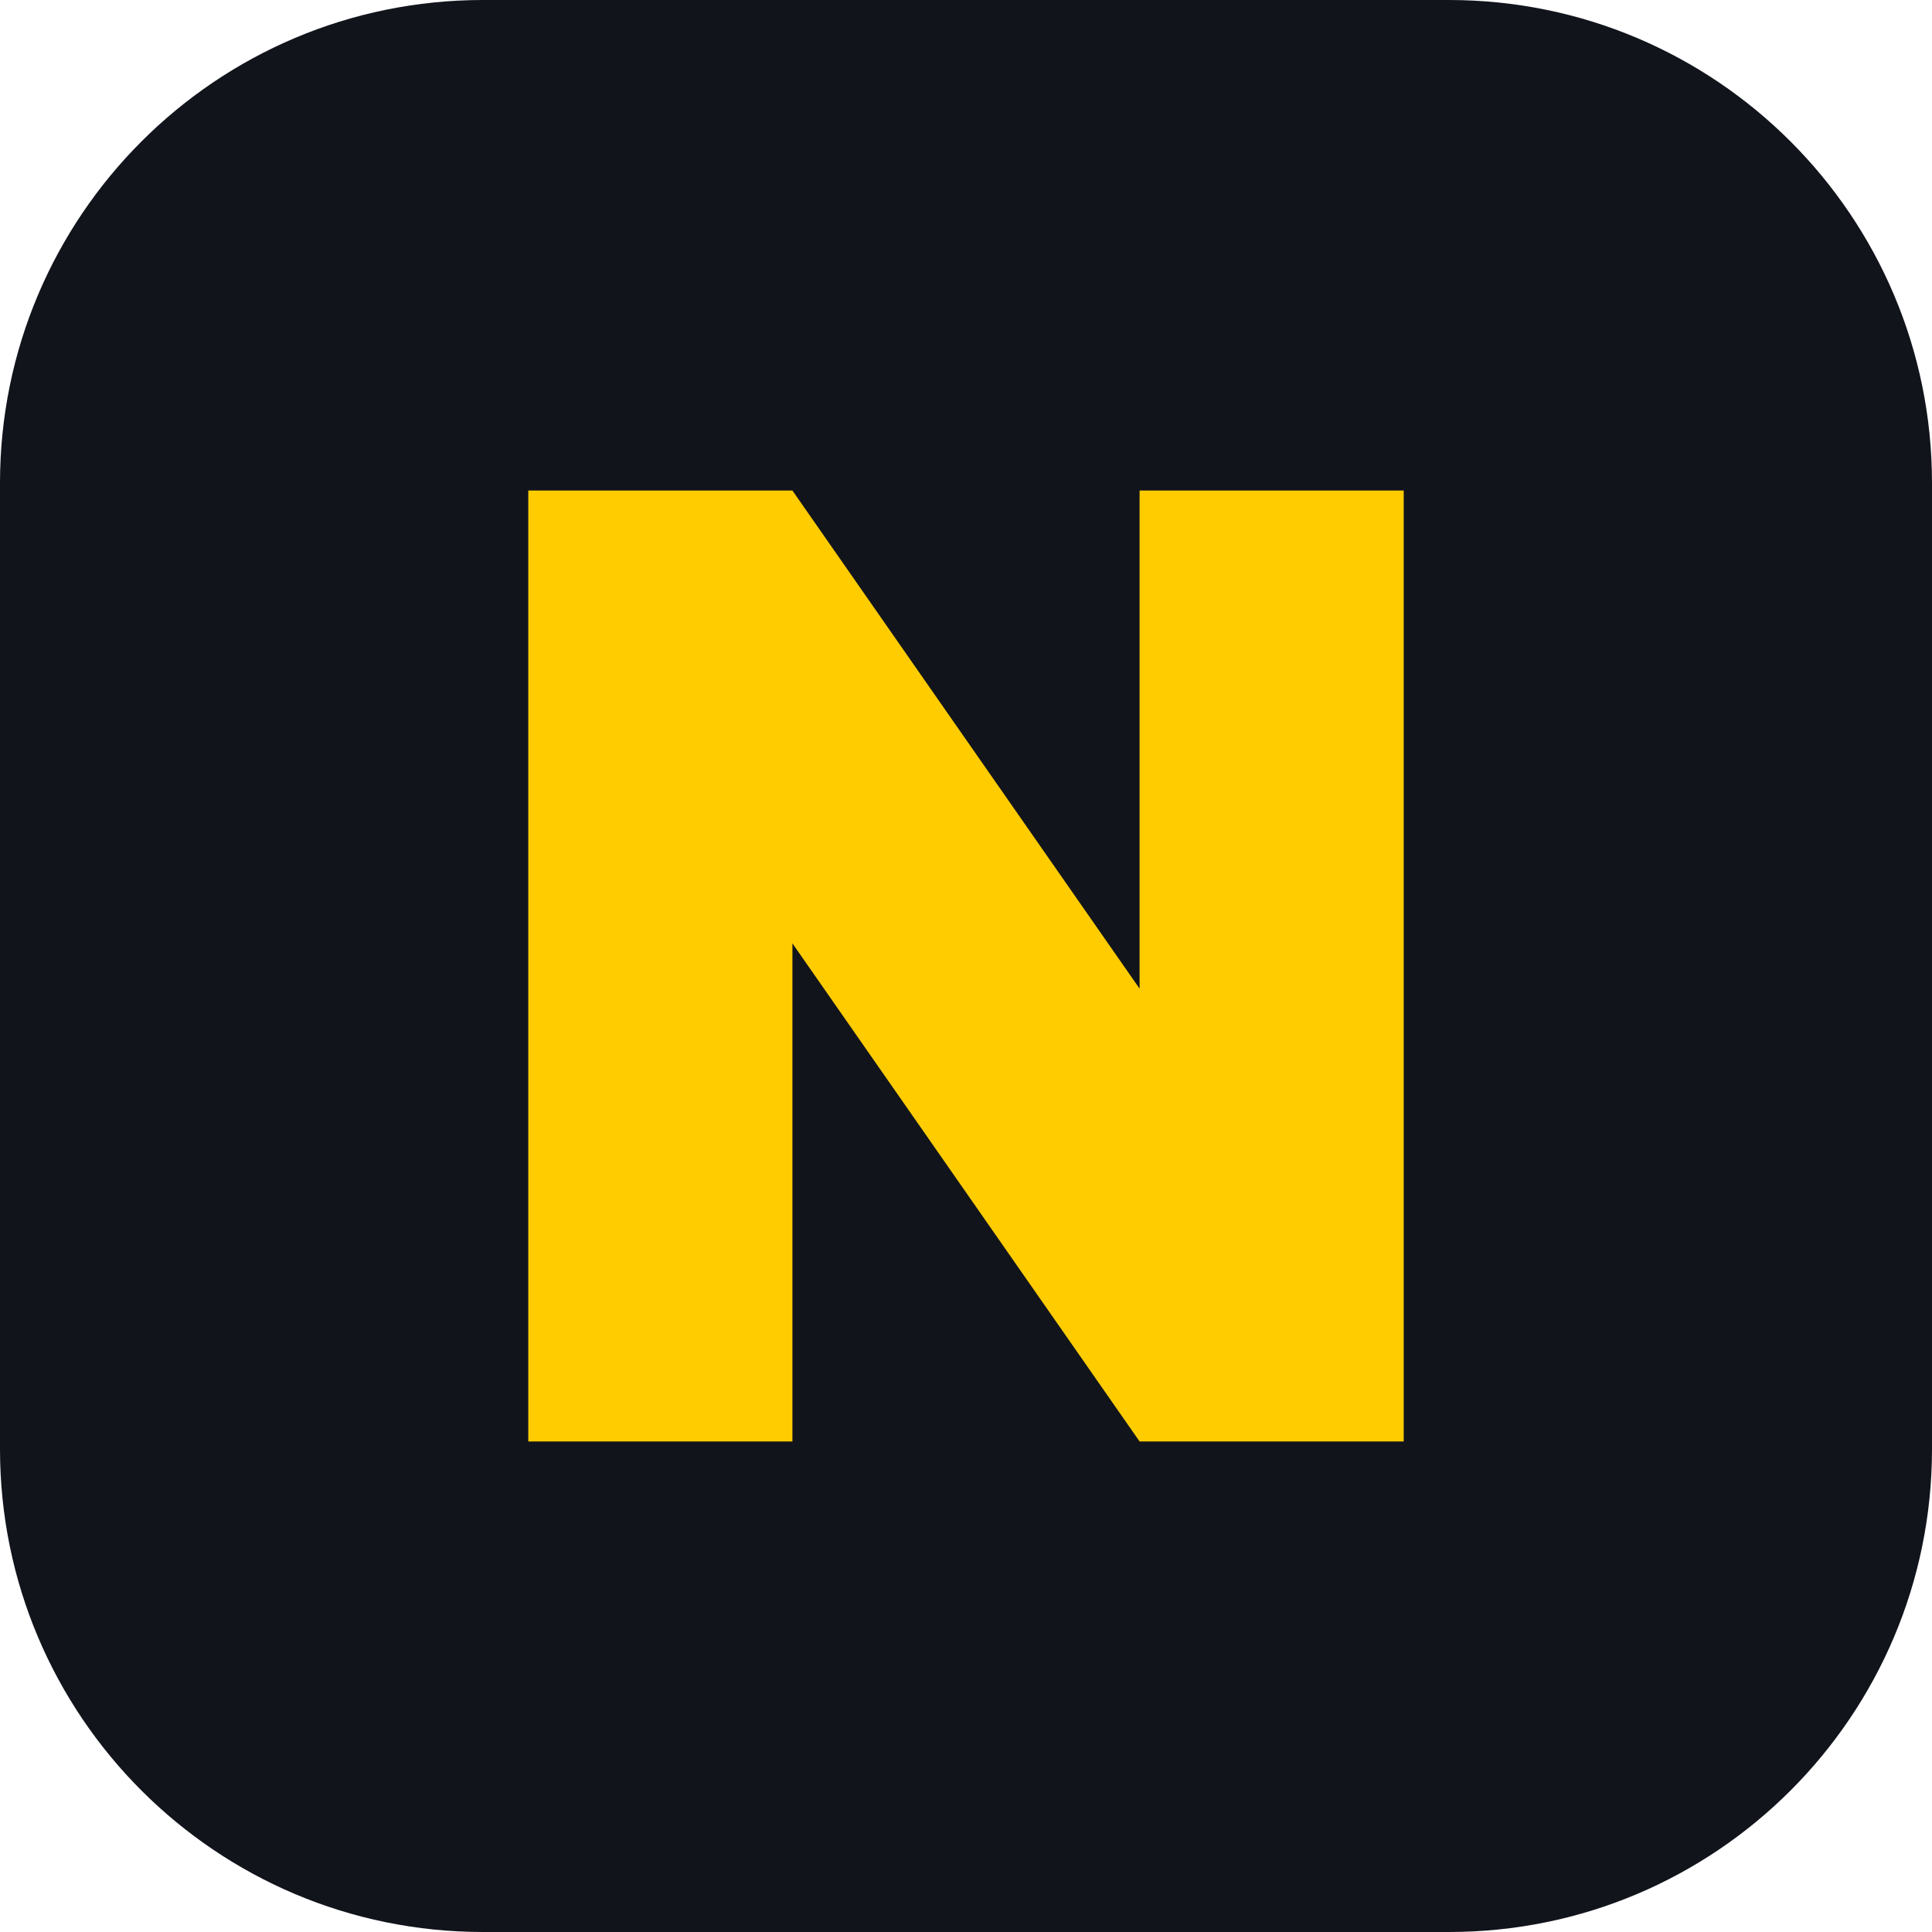
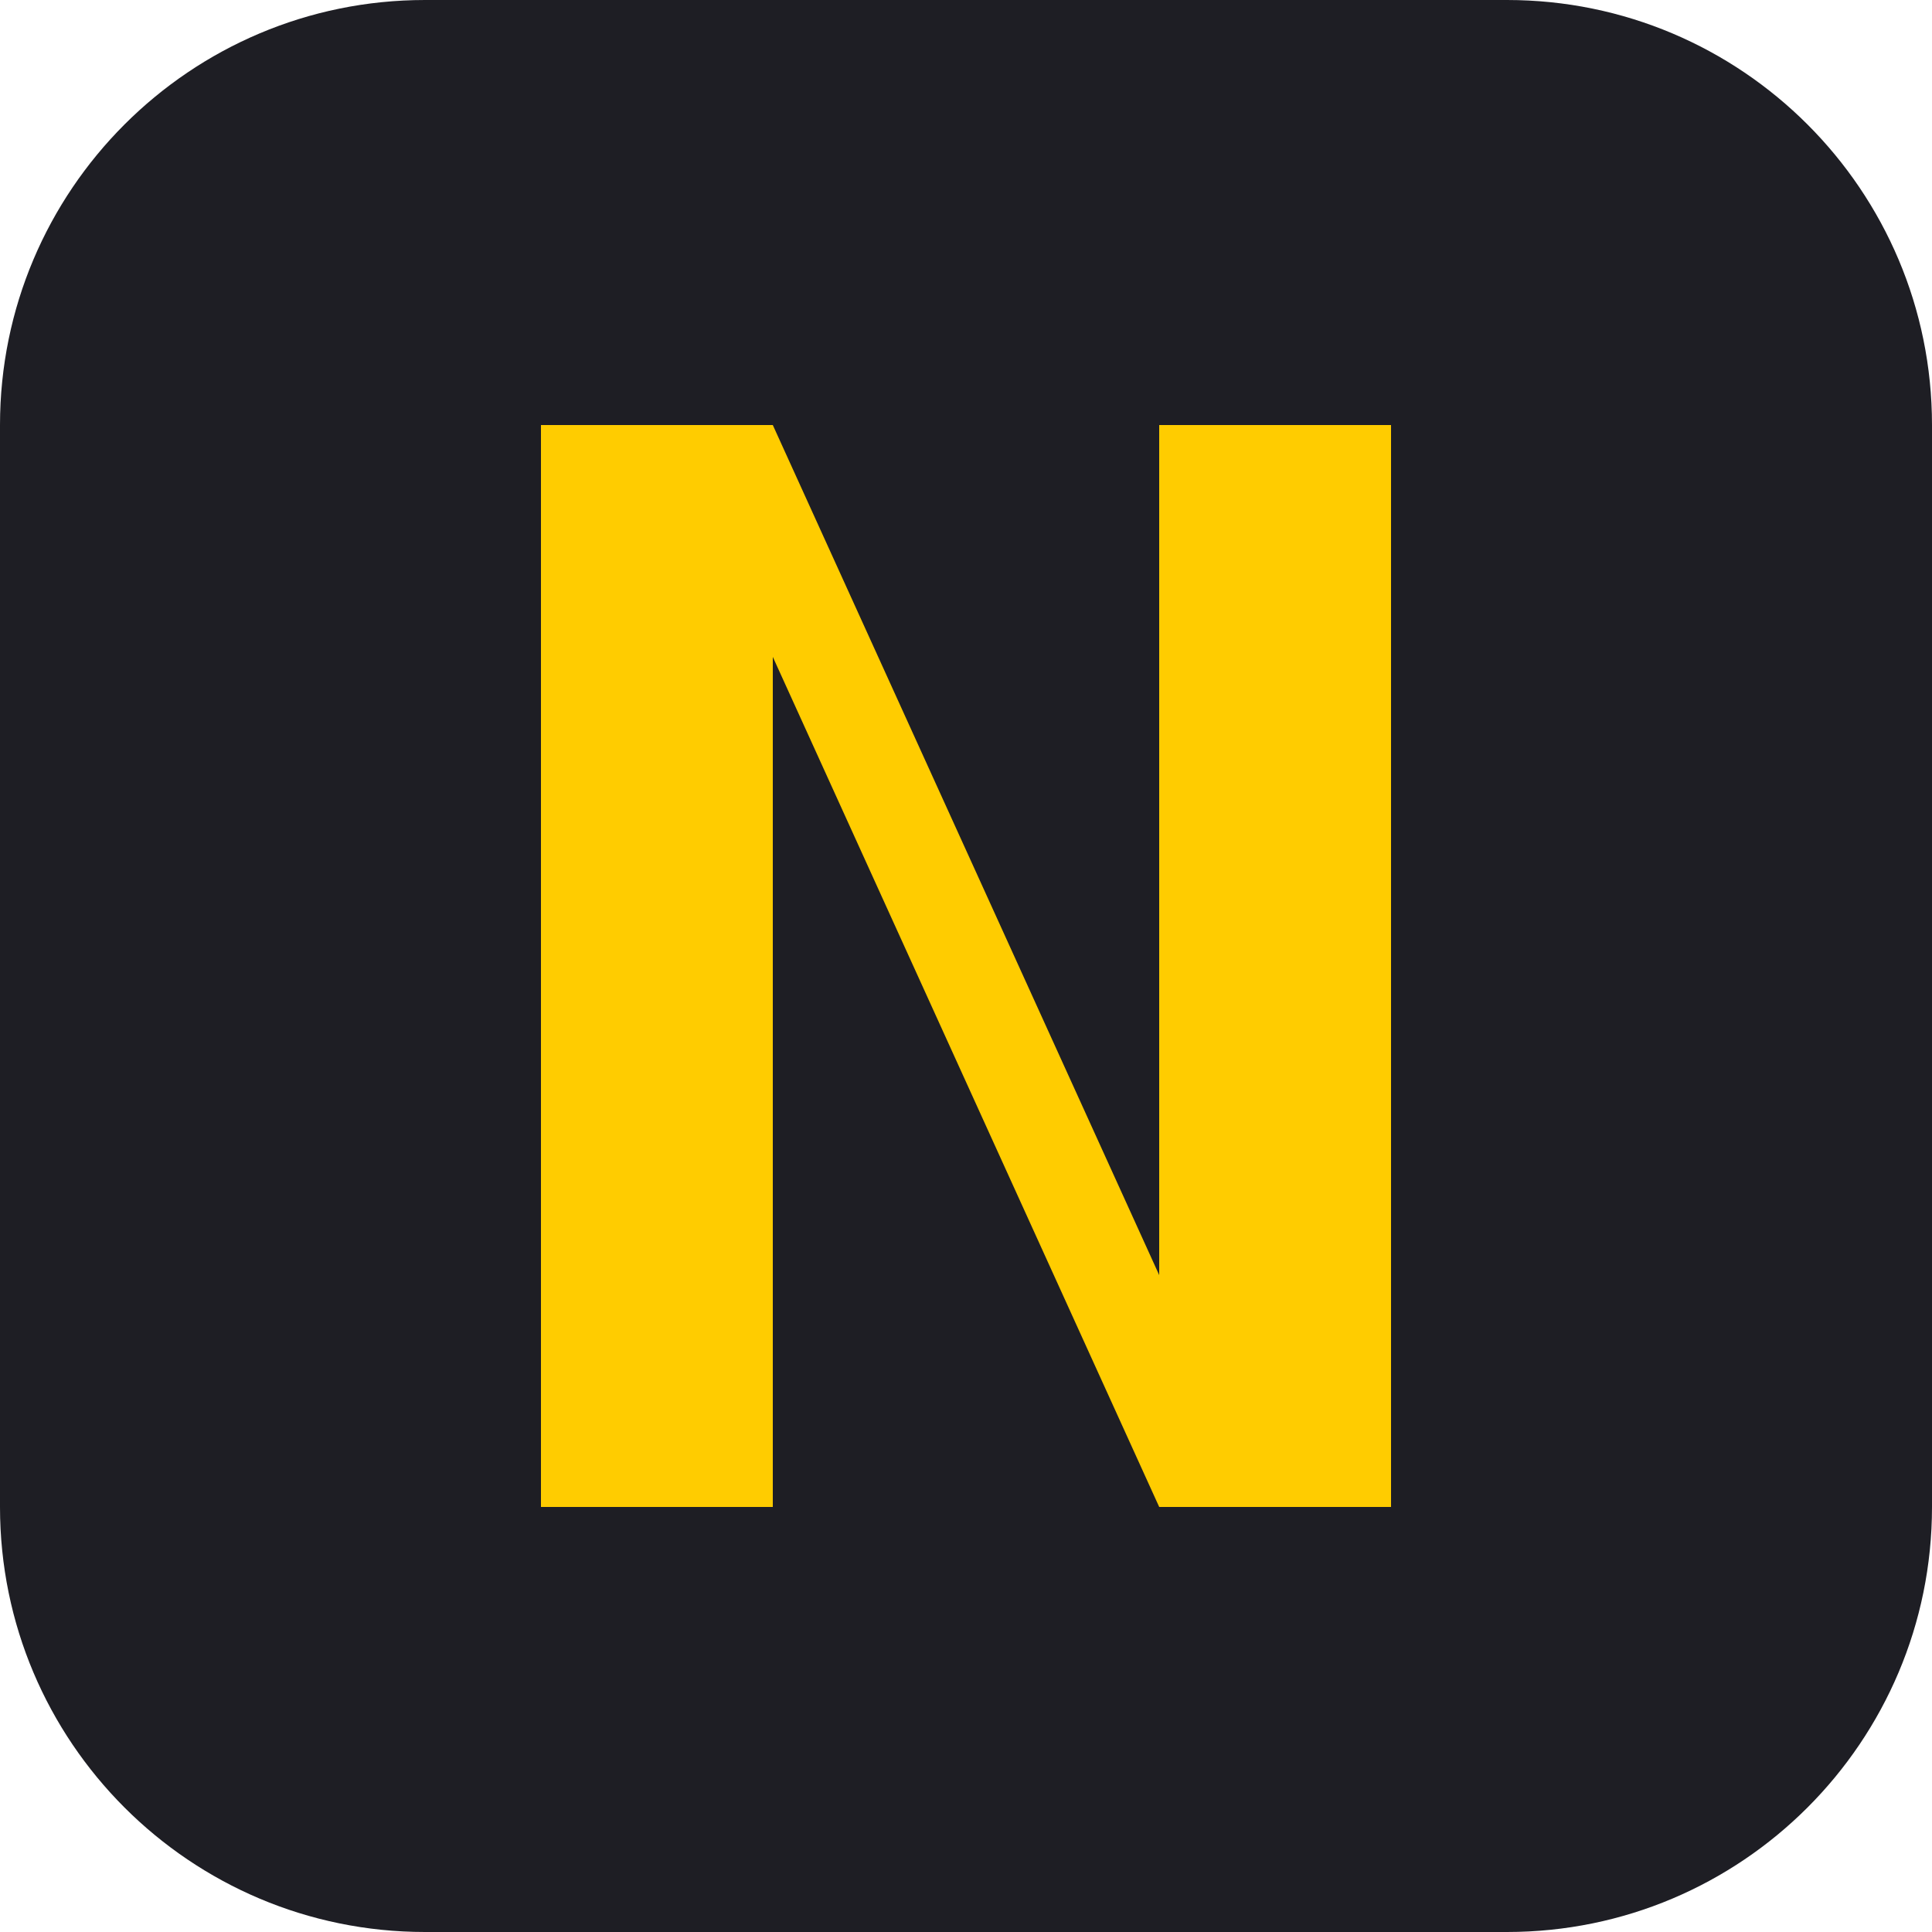
- <svg xmlns="http://www.w3.org/2000/svg" viewBox="0 0 512 512">
-   <rect width="512" height="512" rx="128" fill="#12141C" />
-   <path d="M140,130 V382 H210 V250 L302,382 H372 V130 H302 V262 L210,130 H140 Z" fill="#FFCC00" />
+ <svg xmlns="http://www.w3.org/2000/svg" viewBox="0 0 100 100">
+   <rect width="100" height="100" rx="22" fill="#1E1E24" />
+   <path d="M28,22 H40 L60,66 V22 H72 V78 H60 L40,34 V78 H28 Z" fill="#FFCC00" />
</svg>
